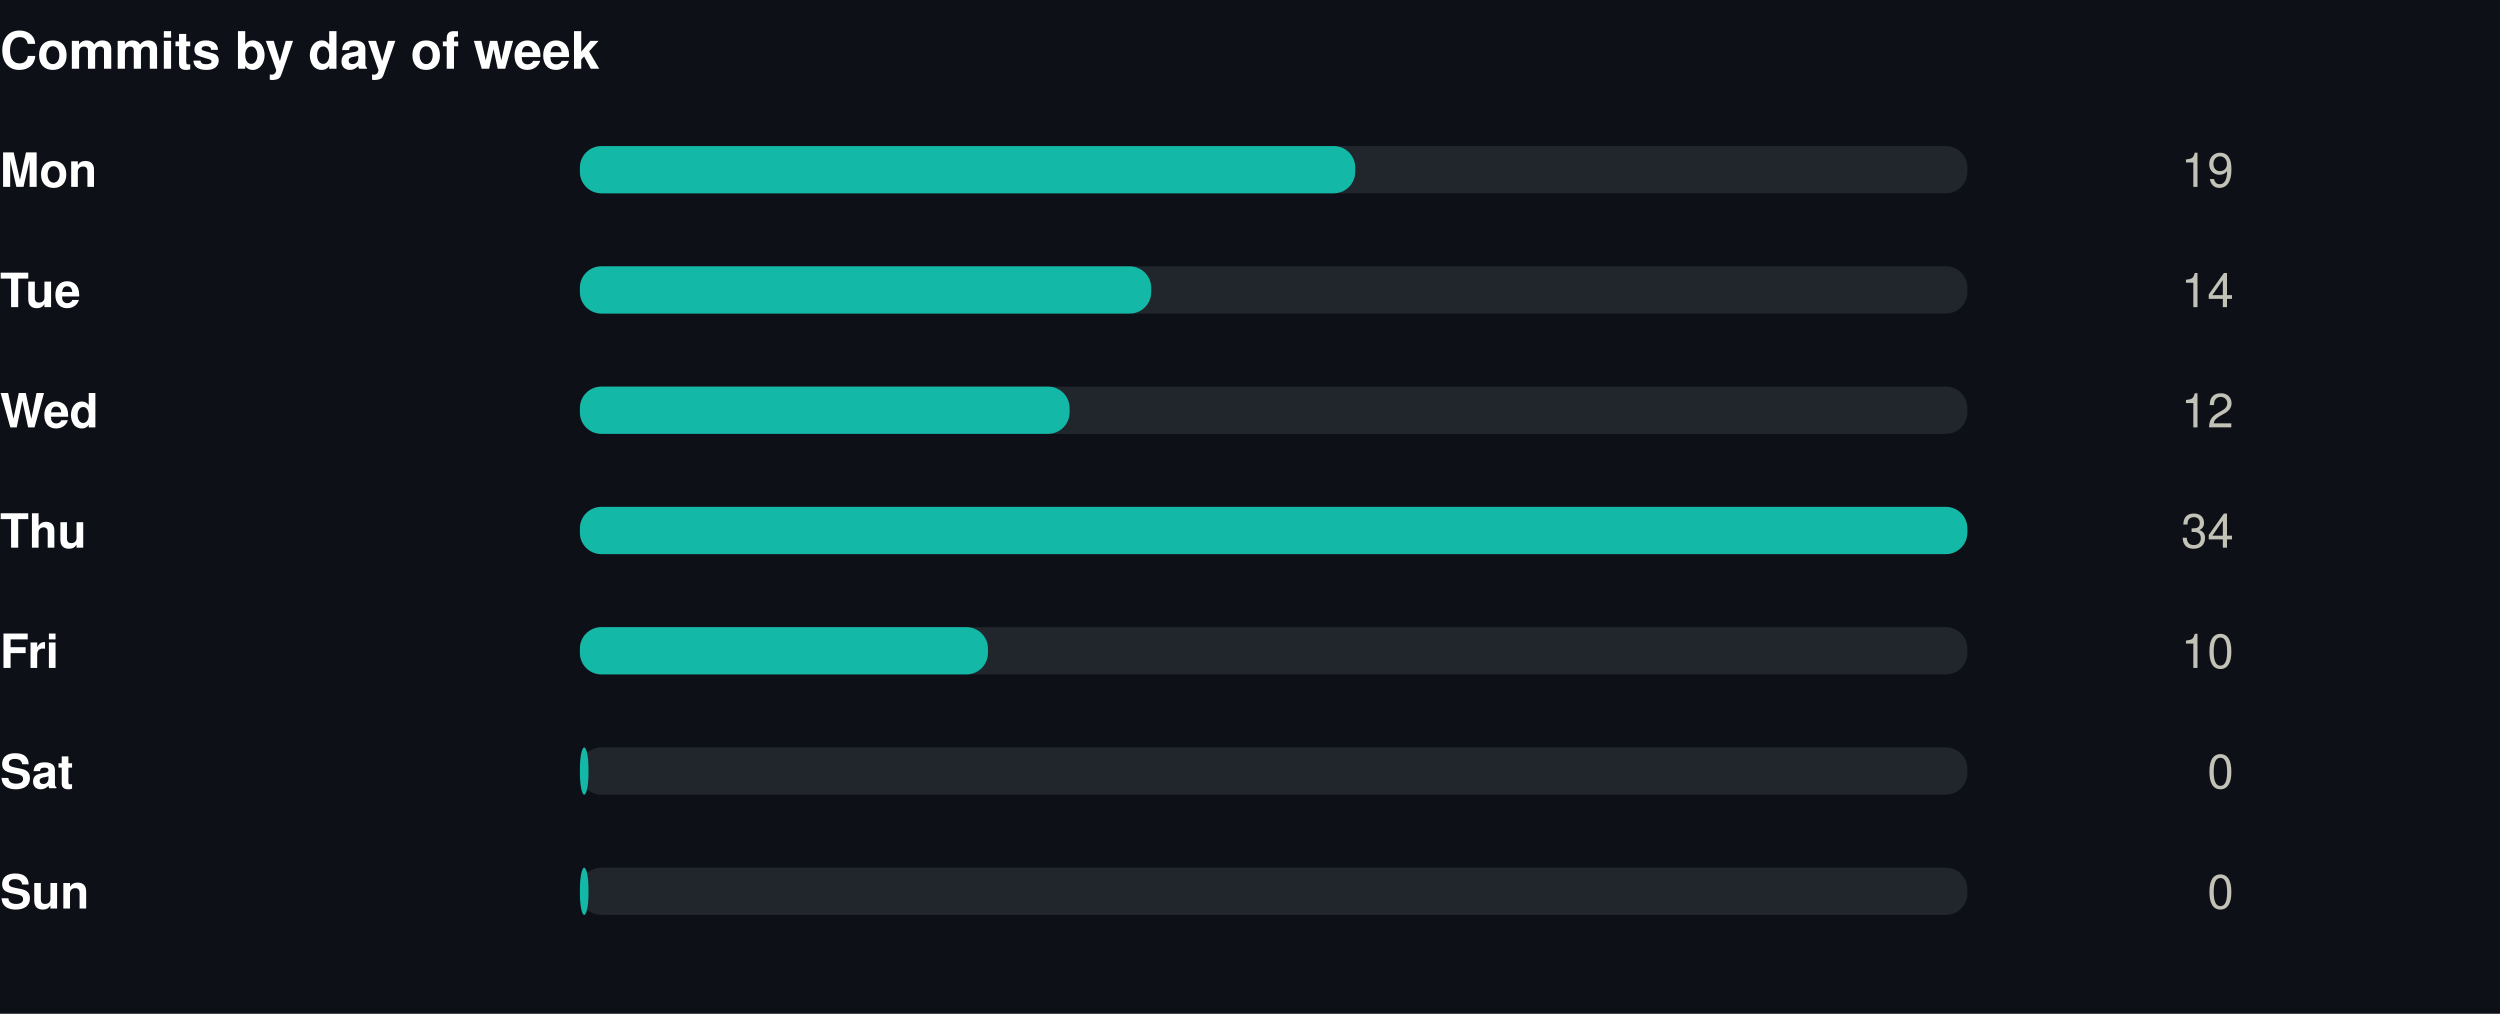
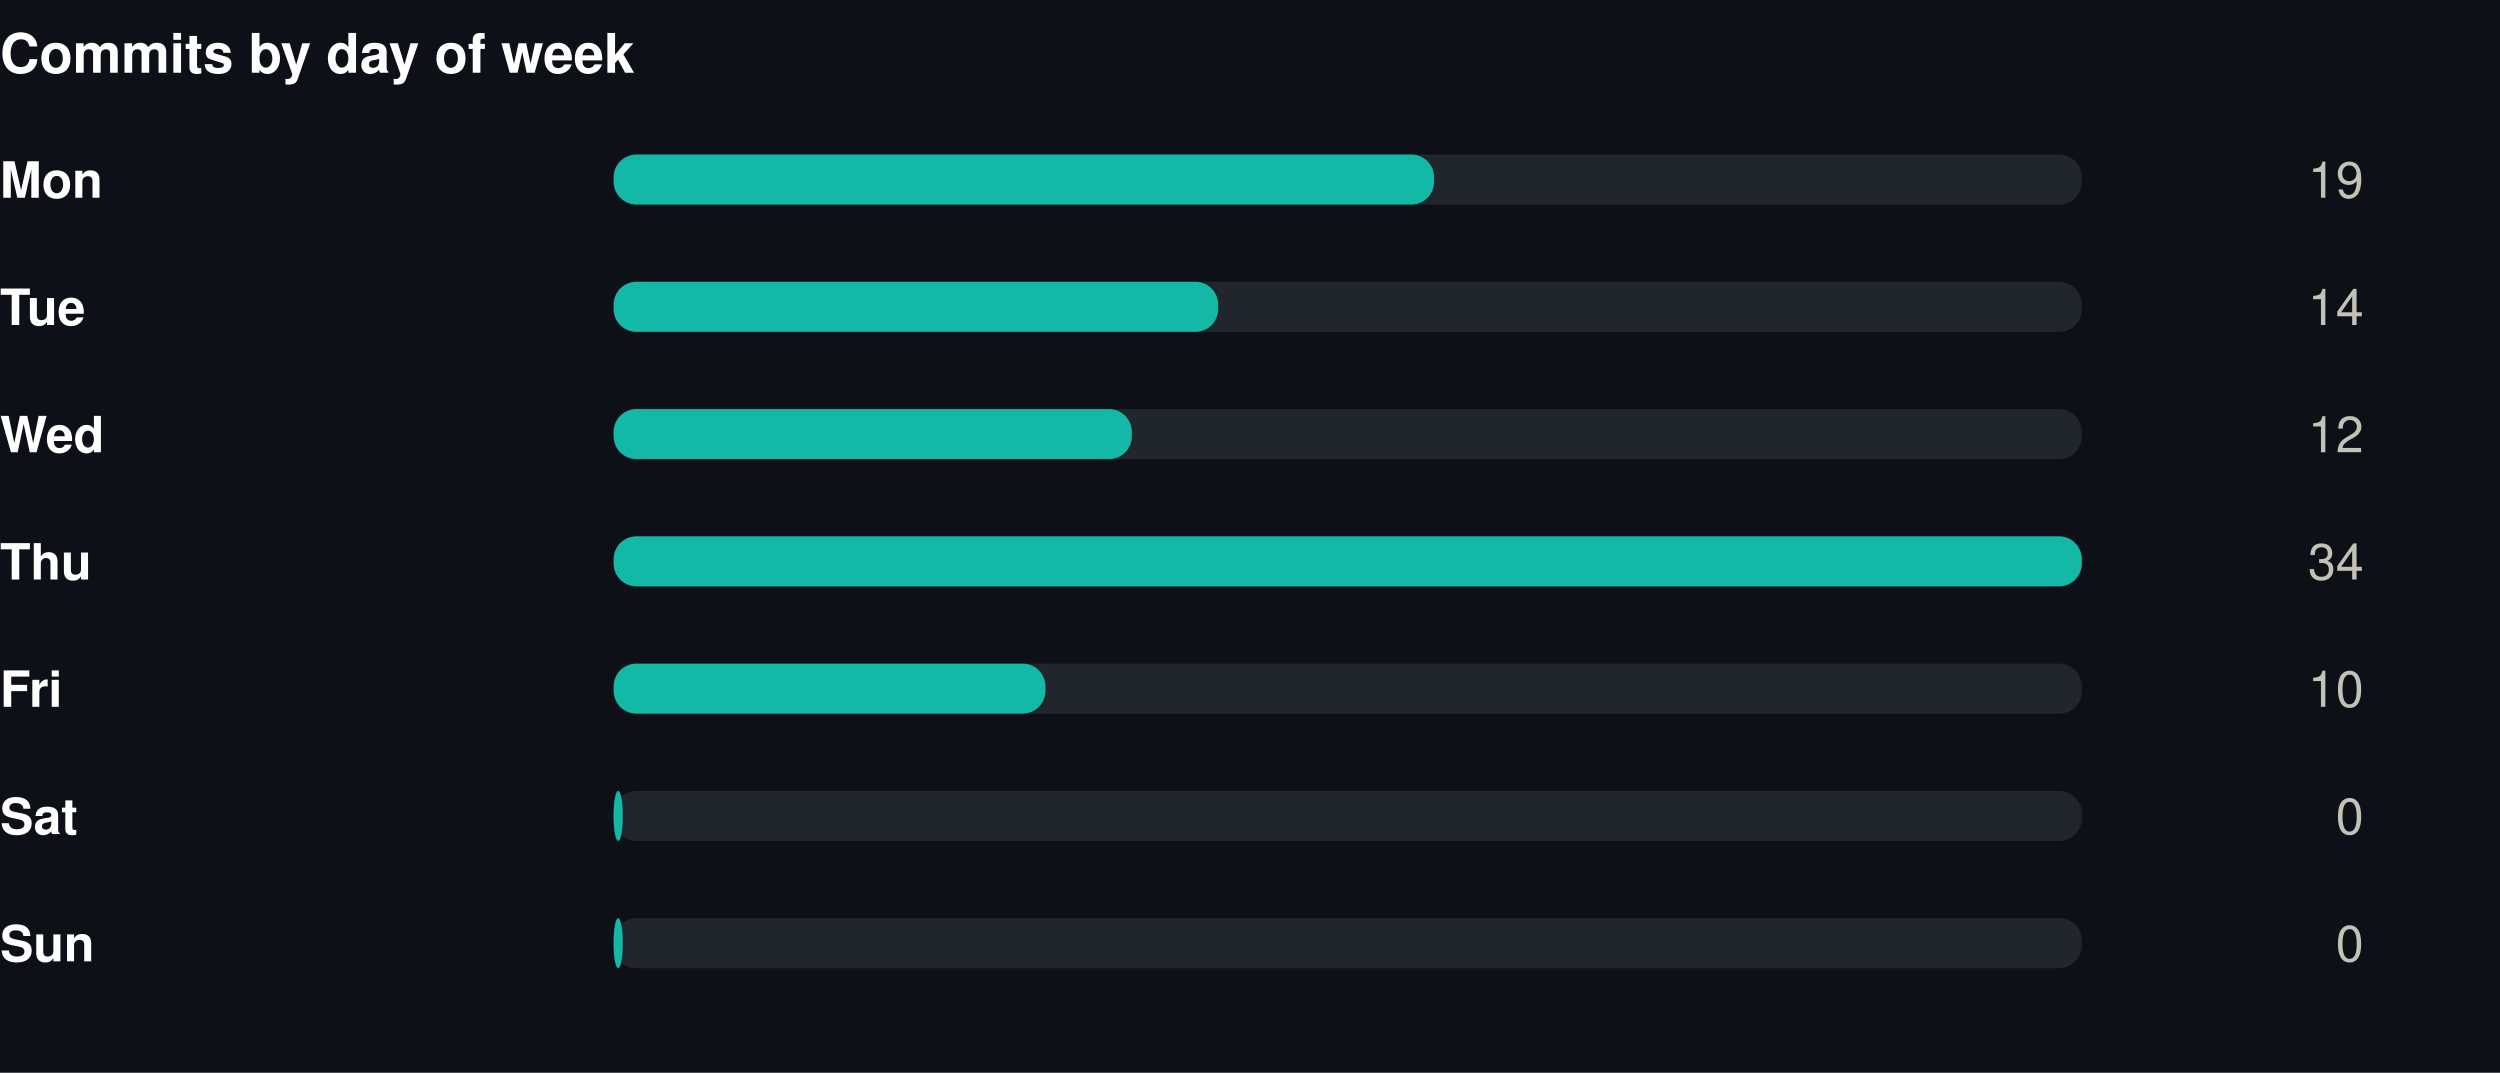
- <svg xmlns="http://www.w3.org/2000/svg" width="582" height="236" viewBox="0 0 582 236" role="img">
-   <rect width="582" height="236" fill="#0d1117" />
+ <svg xmlns="http://www.w3.org/2000/svg" width="550" height="236" viewBox="0 0 550 236" role="img">
+   <rect width="550" height="236" fill="#0d1117" />
  <g transform="translate(0,0)">
    <text x="0" y="16" font-family="-apple-system,BlinkMacSystemFont,'Segoe UI',Helvetica,Arial,sans-serif" font-size="12" font-weight="700" fill="#ffffff" text-anchor="start">Commits by day of week</text>
    <text x="0" y="43.5" font-family="-apple-system,BlinkMacSystemFont,'Segoe UI',Helvetica,Arial,sans-serif" font-size="11" font-weight="600" fill="#ffffff" text-anchor="start">Mon</text>
    <rect x="135" y="34" width="323" height="11" rx="5" fill="#21262d" />
    <rect x="135" y="34" width="180.5" height="11" rx="5" fill="#14b8a6" />
    <text x="520" y="43.5" font-family="-apple-system,BlinkMacSystemFont,'Segoe UI',Helvetica,Arial,sans-serif" font-size="11" font-weight="400" fill="#c3c2b7" text-anchor="end">19</text>
    <text x="0" y="71.5" font-family="-apple-system,BlinkMacSystemFont,'Segoe UI',Helvetica,Arial,sans-serif" font-size="11" font-weight="600" fill="#ffffff" text-anchor="start">Tue</text>
    <rect x="135" y="62" width="323" height="11" rx="5" fill="#21262d" />
    <rect x="135" y="62" width="133.0" height="11" rx="5" fill="#14b8a6" />
    <text x="520" y="71.5" font-family="-apple-system,BlinkMacSystemFont,'Segoe UI',Helvetica,Arial,sans-serif" font-size="11" font-weight="400" fill="#c3c2b7" text-anchor="end">14</text>
    <text x="0" y="99.5" font-family="-apple-system,BlinkMacSystemFont,'Segoe UI',Helvetica,Arial,sans-serif" font-size="11" font-weight="600" fill="#ffffff" text-anchor="start">Wed</text>
    <rect x="135" y="90" width="323" height="11" rx="5" fill="#21262d" />
    <rect x="135" y="90" width="114.0" height="11" rx="5" fill="#14b8a6" />
    <text x="520" y="99.5" font-family="-apple-system,BlinkMacSystemFont,'Segoe UI',Helvetica,Arial,sans-serif" font-size="11" font-weight="400" fill="#c3c2b7" text-anchor="end">12</text>
    <text x="0" y="127.5" font-family="-apple-system,BlinkMacSystemFont,'Segoe UI',Helvetica,Arial,sans-serif" font-size="11" font-weight="600" fill="#ffffff" text-anchor="start">Thu</text>
    <rect x="135" y="118" width="323" height="11" rx="5" fill="#21262d" />
    <rect x="135" y="118" width="323.0" height="11" rx="5" fill="#14b8a6" />
    <text x="520" y="127.5" font-family="-apple-system,BlinkMacSystemFont,'Segoe UI',Helvetica,Arial,sans-serif" font-size="11" font-weight="400" fill="#c3c2b7" text-anchor="end">34</text>
    <text x="0" y="155.5" font-family="-apple-system,BlinkMacSystemFont,'Segoe UI',Helvetica,Arial,sans-serif" font-size="11" font-weight="600" fill="#ffffff" text-anchor="start">Fri</text>
    <rect x="135" y="146" width="323" height="11" rx="5" fill="#21262d" />
    <rect x="135" y="146" width="95.0" height="11" rx="5" fill="#14b8a6" />
    <text x="520" y="155.5" font-family="-apple-system,BlinkMacSystemFont,'Segoe UI',Helvetica,Arial,sans-serif" font-size="11" font-weight="400" fill="#c3c2b7" text-anchor="end">10</text>
    <text x="0" y="183.5" font-family="-apple-system,BlinkMacSystemFont,'Segoe UI',Helvetica,Arial,sans-serif" font-size="11" font-weight="600" fill="#ffffff" text-anchor="start">Sat</text>
    <rect x="135" y="174" width="323" height="11" rx="5" fill="#21262d" />
    <rect x="135" y="174" width="2.0" height="11" rx="5" fill="#14b8a6" />
    <text x="520" y="183.5" font-family="-apple-system,BlinkMacSystemFont,'Segoe UI',Helvetica,Arial,sans-serif" font-size="11" font-weight="400" fill="#c3c2b7" text-anchor="end">0</text>
    <text x="0" y="211.5" font-family="-apple-system,BlinkMacSystemFont,'Segoe UI',Helvetica,Arial,sans-serif" font-size="11" font-weight="600" fill="#ffffff" text-anchor="start">Sun</text>
    <rect x="135" y="202" width="323" height="11" rx="5" fill="#21262d" />
    <rect x="135" y="202" width="2.0" height="11" rx="5" fill="#14b8a6" />
    <text x="520" y="211.5" font-family="-apple-system,BlinkMacSystemFont,'Segoe UI',Helvetica,Arial,sans-serif" font-size="11" font-weight="400" fill="#c3c2b7" text-anchor="end">0</text>
  </g>
</svg>
